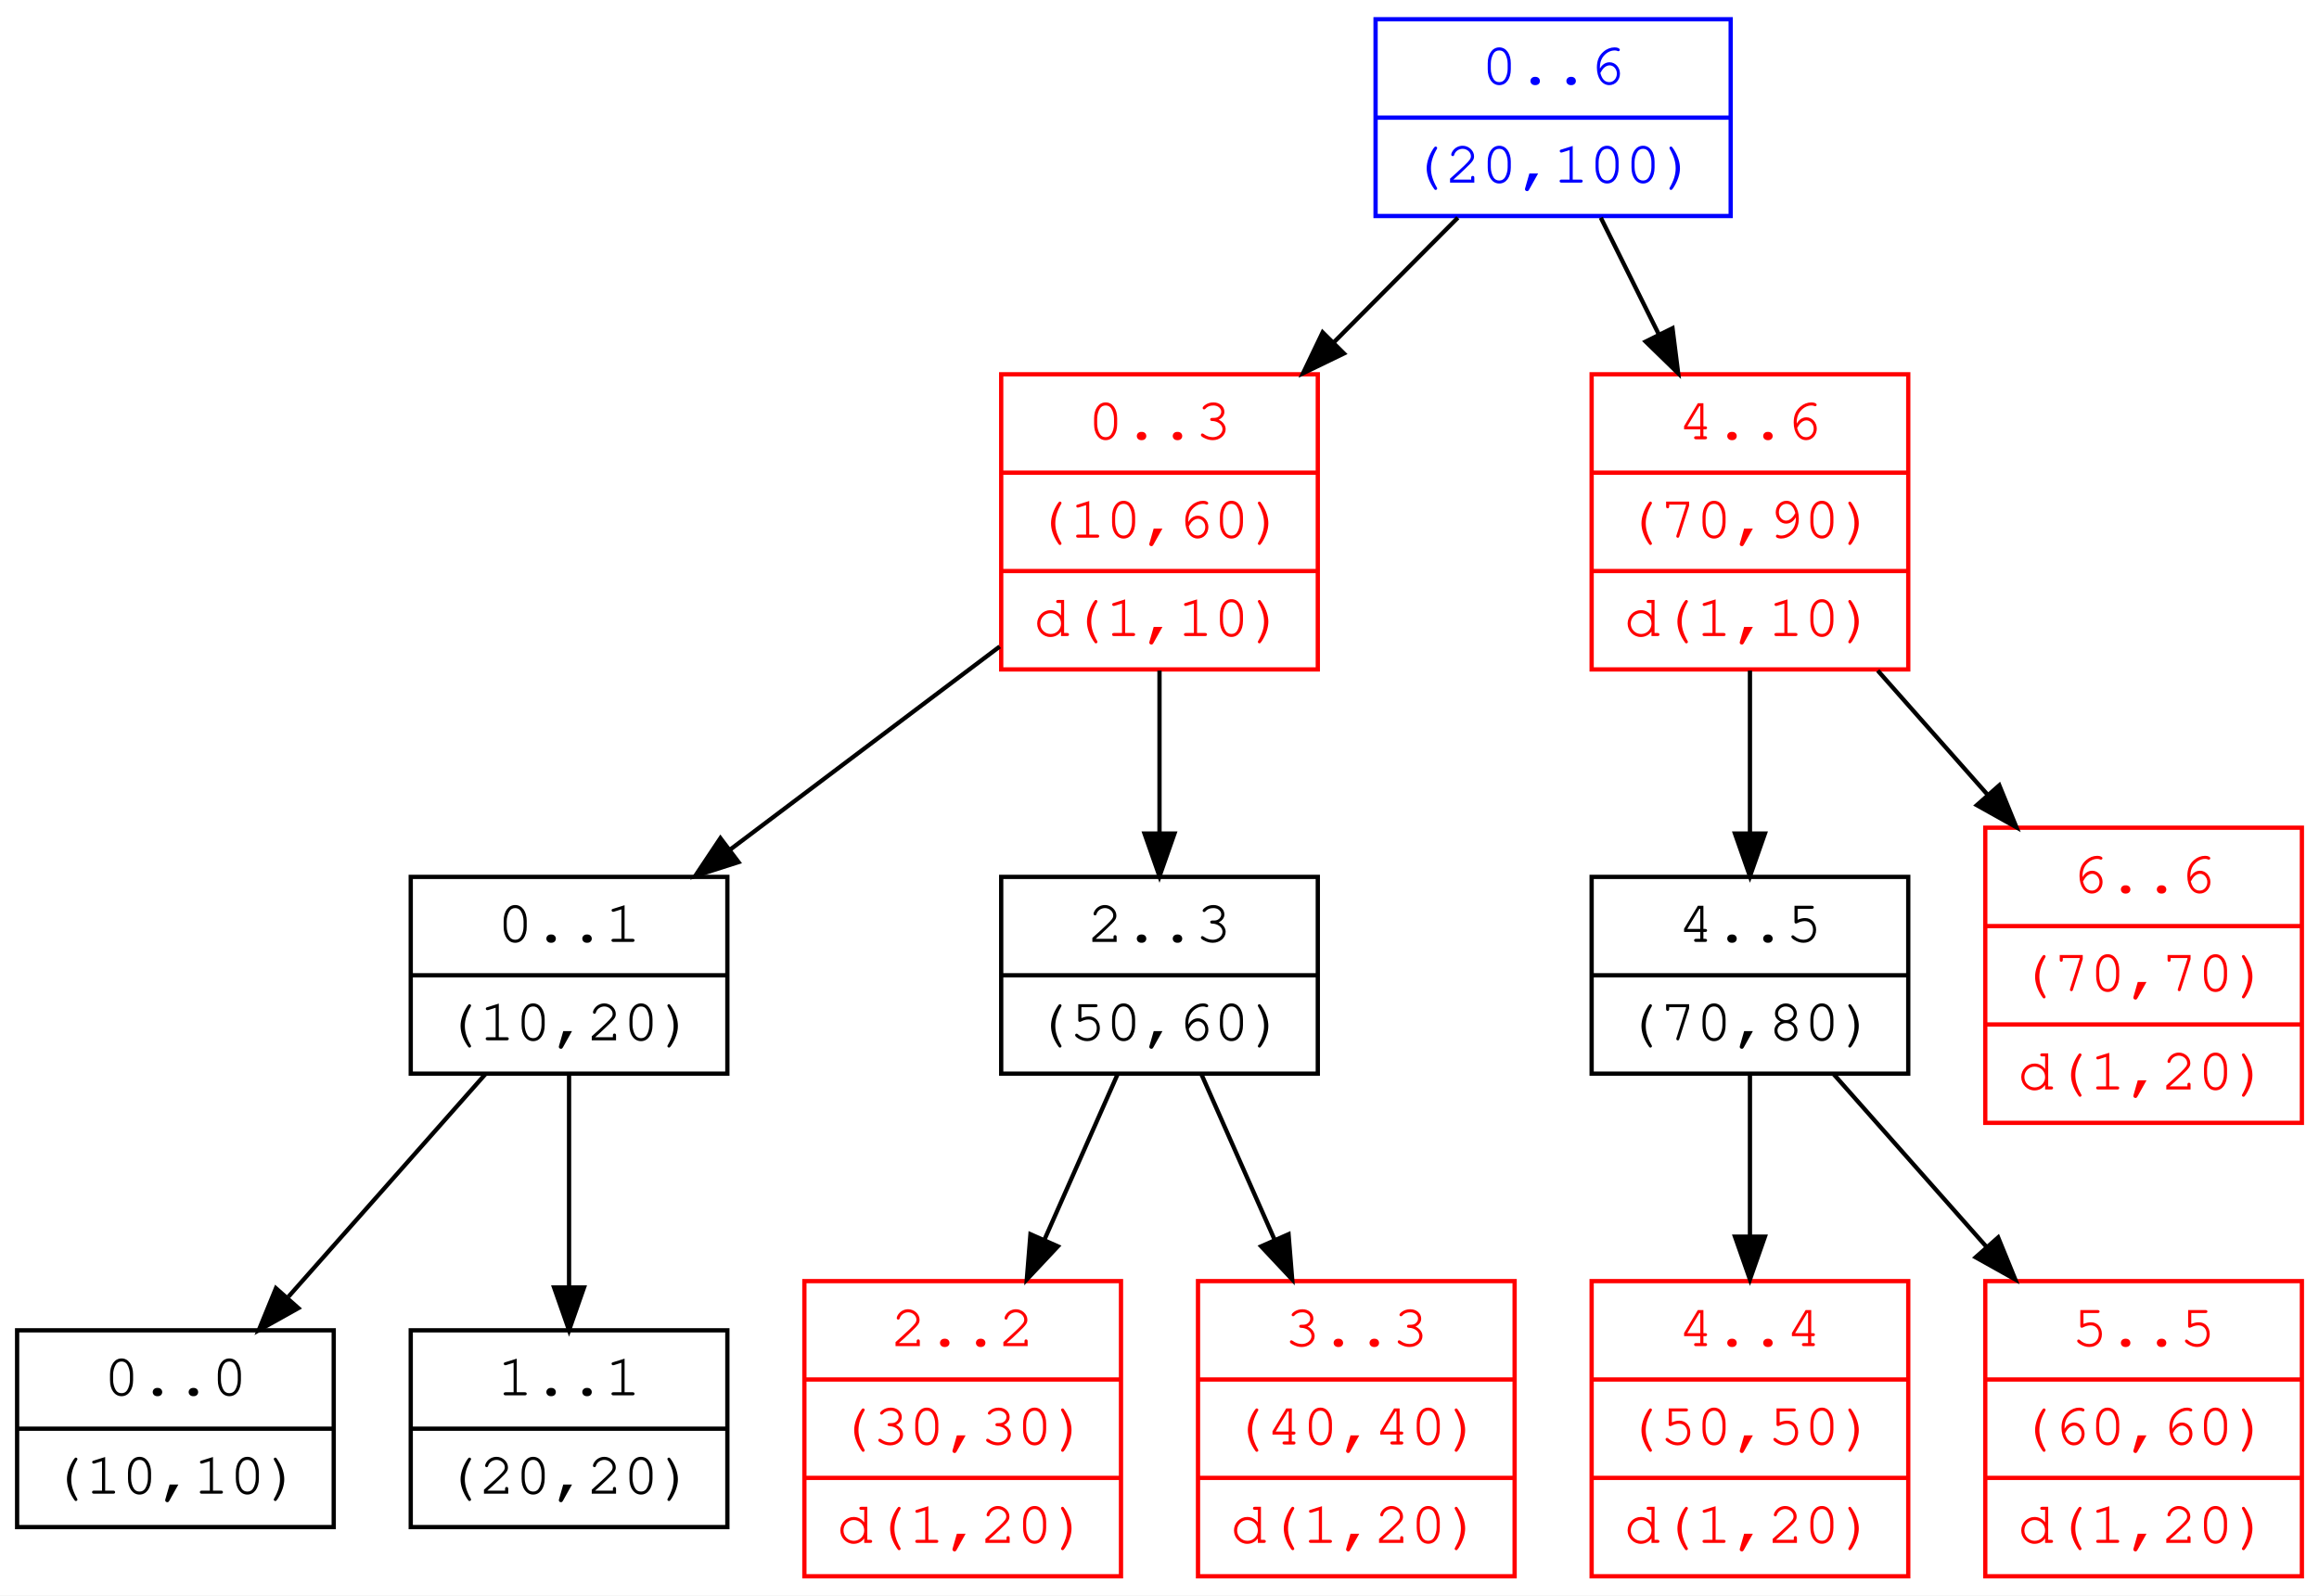
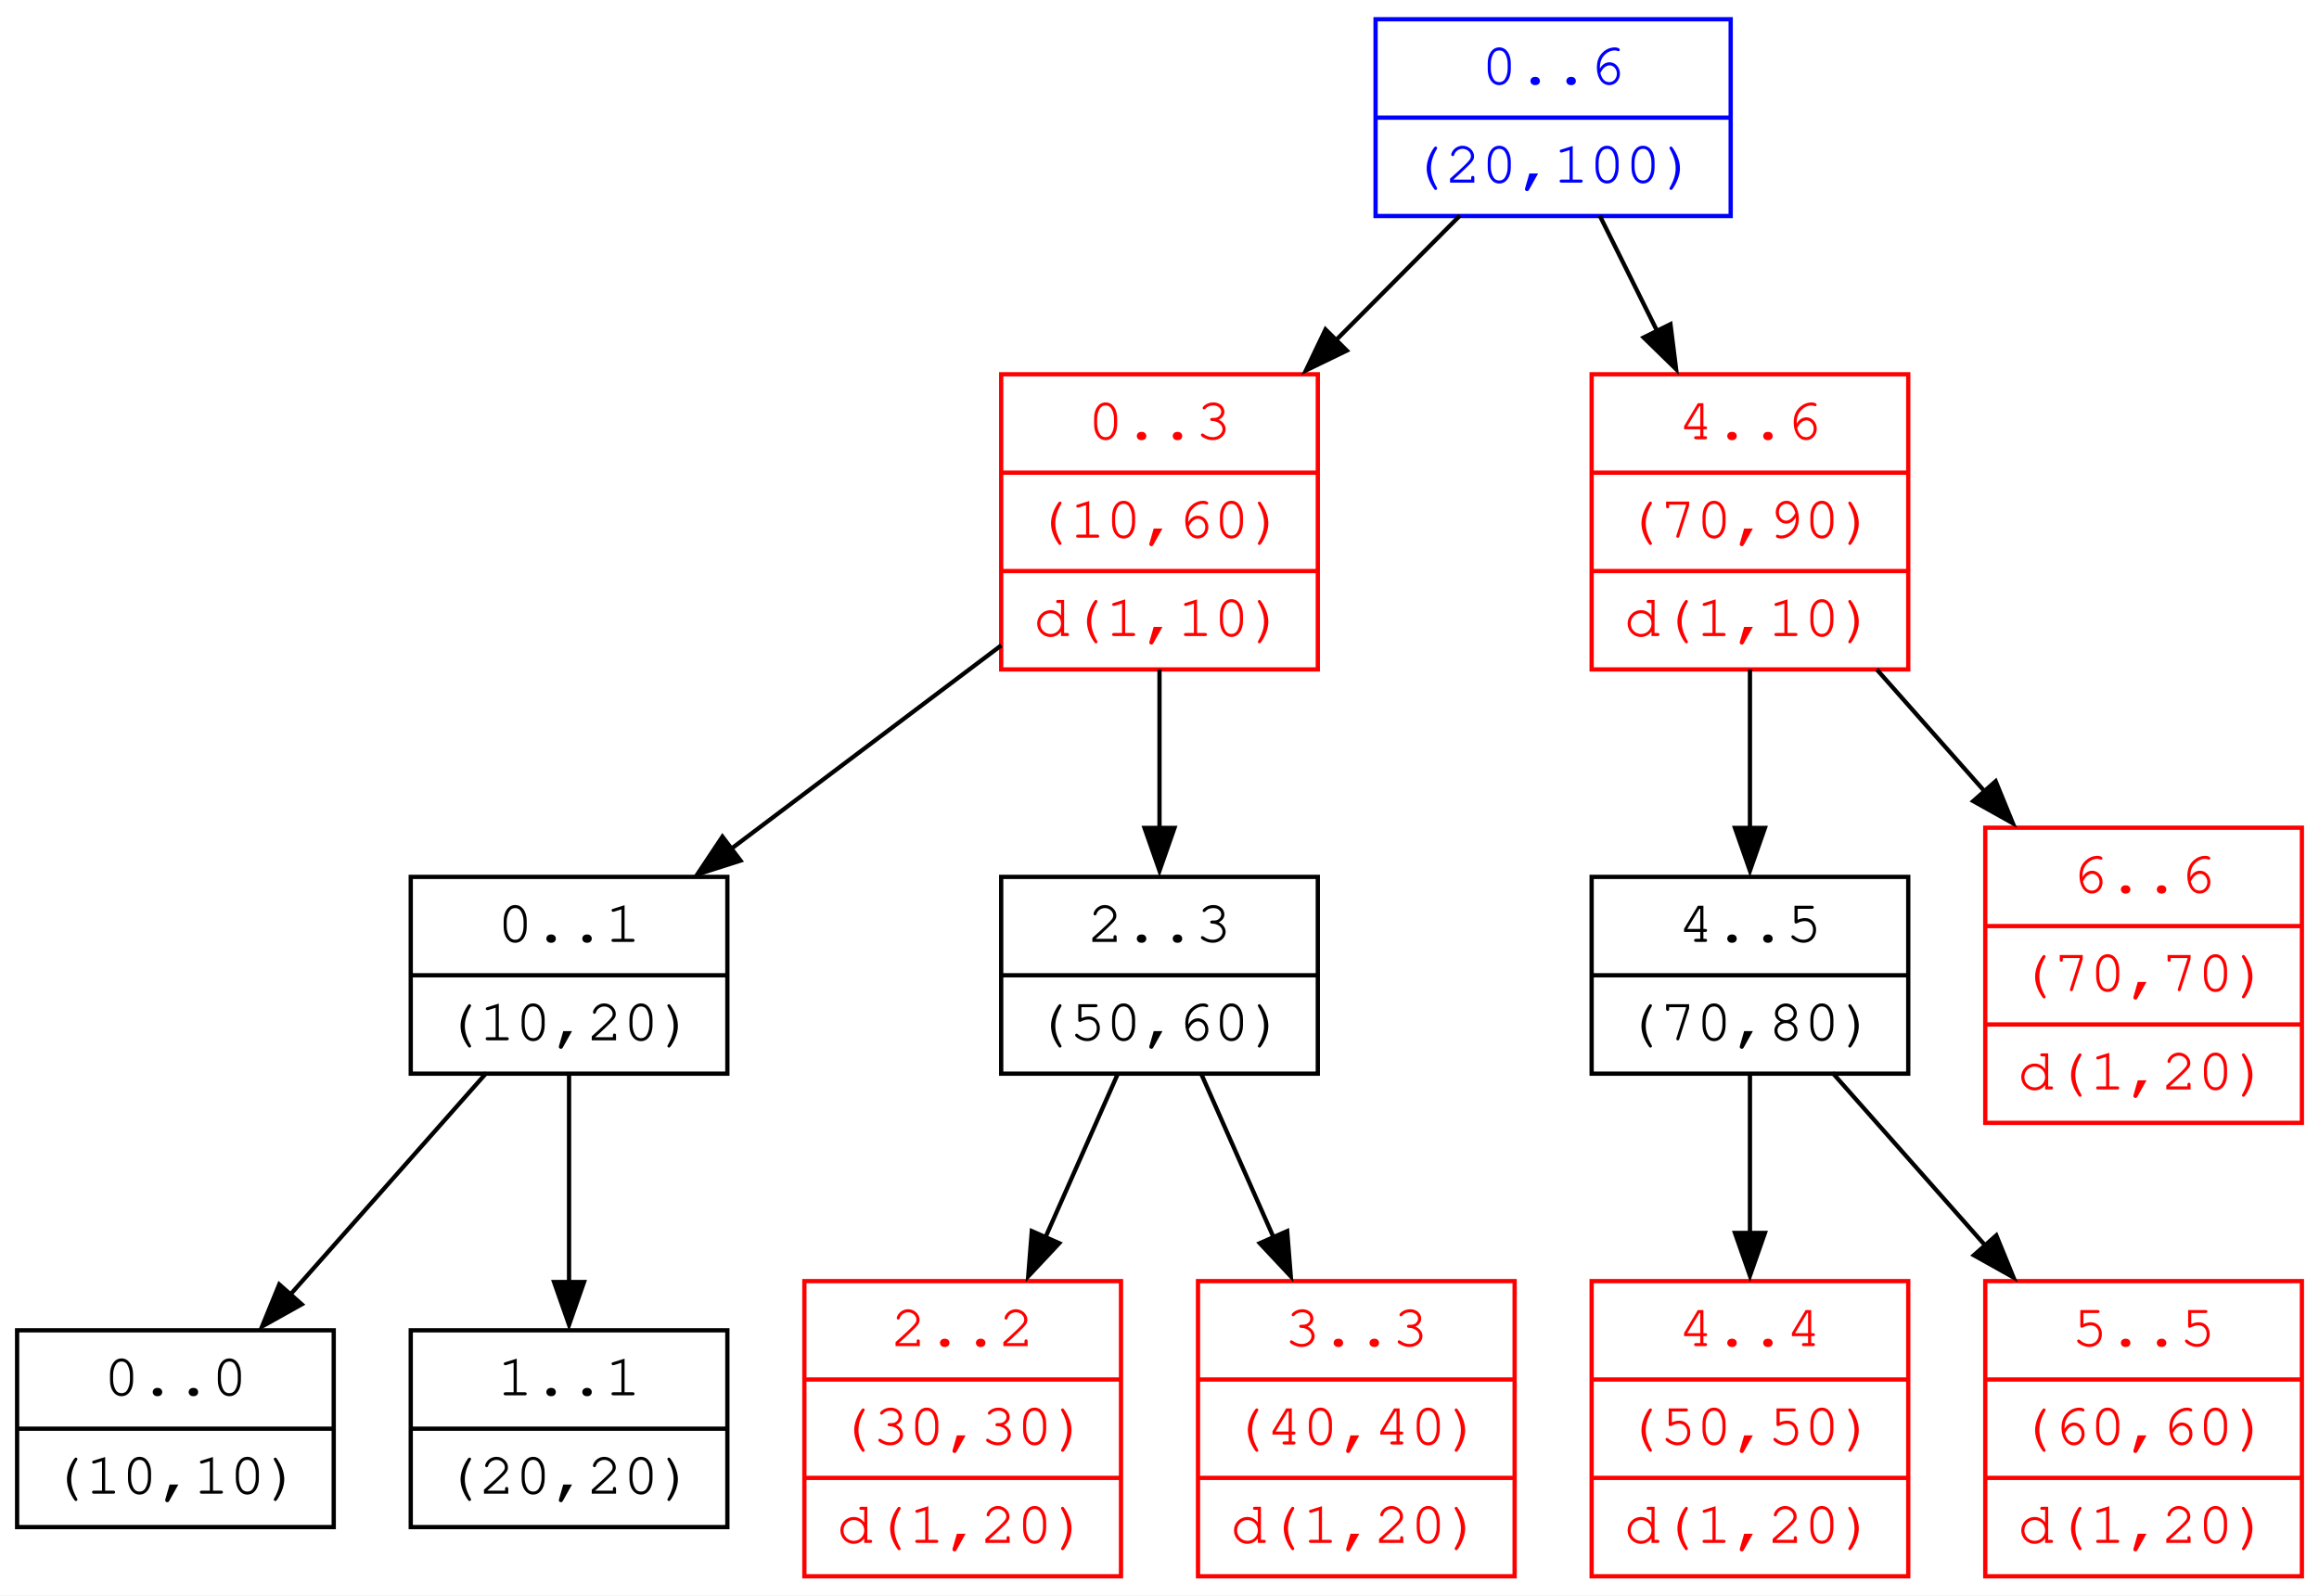
<svg xmlns="http://www.w3.org/2000/svg" width="542pt" height="373pt" viewBox="0.00 0.00 542.00 373.00">
  <g id="graph0" class="graph" transform="scale(1 1) rotate(0) translate(4 369)">
-     <polygon fill="white" stroke="transparent" points="-4,4 -4,-369 538,-369 538,4 -4,4" />
+     <polygon fill="white" stroke="none" points="-4,4 -4,-369 538,-369 538,4 -4,4" />
    <g id="node1" class="node">
      <polygon fill="none" stroke="blue" points="317.5,-318.5 317.5,-364.5 400.5,-364.5 400.5,-318.5 317.5,-318.5" />
      <text text-anchor="middle" x="359" y="-349.3" font-family="Courier,monospace" font-size="14.00" fill="blue">0..6</text>
-       <polyline fill="none" stroke="blue" points="317.5,-341.5 400.5,-341.5 " />
+       <polyline fill="none" stroke="blue" points="317.5,-341.5 400.5,-341.5" />
      <text text-anchor="middle" x="359" y="-326.3" font-family="Courier,monospace" font-size="14.00" fill="blue">(20,100)</text>
    </g>
    <g id="node2" class="node">
      <polygon fill="none" stroke="red" points="230,-212.5 230,-281.5 304,-281.5 304,-212.5 230,-212.5" />
      <text text-anchor="middle" x="267" y="-266.3" font-family="Courier,monospace" font-size="14.00" fill="red">0..3</text>
-       <polyline fill="none" stroke="red" points="230,-258.5 304,-258.5 " />
+       <polyline fill="none" stroke="red" points="230,-258.5 304,-258.5" />
      <text text-anchor="middle" x="267" y="-243.3" font-family="Courier,monospace" font-size="14.00" fill="red">(10,60)</text>
-       <polyline fill="none" stroke="red" points="230,-235.5 304,-235.5 " />
+       <polyline fill="none" stroke="red" points="230,-235.5 304,-235.5" />
      <text text-anchor="middle" x="267" y="-220.3" font-family="Courier,monospace" font-size="14.00" fill="red">d(1,10)</text>
    </g>
    <g id="edge1" class="edge">
-       <path fill="none" stroke="black" d="M336.73,-318.11C328,-309.33 317.7,-298.98 307.73,-288.96" />
-       <polygon fill="black" stroke="black" points="310.1,-286.37 300.56,-281.75 305.13,-291.3 310.1,-286.37" />
+       <path fill="none" stroke="black" d="M337.2,-318.58C328.48,-309.81 318.13,-299.41 308.1,-289.33" />
+       <polygon fill="black" stroke="black" points="310.77,-287.04 301.23,-282.42 305.8,-291.98 310.77,-287.04" />
    </g>
    <g id="node3" class="node">
      <polygon fill="none" stroke="red" points="368,-212.5 368,-281.5 442,-281.5 442,-212.5 368,-212.5" />
      <text text-anchor="middle" x="405" y="-266.3" font-family="Courier,monospace" font-size="14.00" fill="red">4..6</text>
-       <polyline fill="none" stroke="red" points="368,-258.5 442,-258.5 " />
+       <polyline fill="none" stroke="red" points="368,-258.5 442,-258.5" />
      <text text-anchor="middle" x="405" y="-243.3" font-family="Courier,monospace" font-size="14.00" fill="red">(70,90)</text>
-       <polyline fill="none" stroke="red" points="368,-235.5 442,-235.5 " />
+       <polyline fill="none" stroke="red" points="368,-235.5 442,-235.5" />
      <text text-anchor="middle" x="405" y="-220.3" font-family="Courier,monospace" font-size="14.00" fill="red">d(1,10)</text>
    </g>
    <g id="edge2" class="edge">
-       <path fill="none" stroke="black" d="M370.14,-318.11C374.25,-309.84 379.05,-300.18 383.76,-290.71" />
-       <polygon fill="black" stroke="black" points="386.9,-292.26 388.22,-281.75 380.63,-289.14 386.9,-292.26" />
+       <path fill="none" stroke="black" d="M369.9,-318.58C373.96,-310.42 378.72,-300.84 383.4,-291.43" />
+       <polygon fill="black" stroke="black" points="386.42,-293.21 387.74,-282.7 380.16,-290.1 386.42,-293.21" />
    </g>
    <g id="node4" class="node">
      <polygon fill="none" stroke="black" points="92,-118 92,-164 166,-164 166,-118 92,-118" />
      <text text-anchor="middle" x="129" y="-148.8" font-family="Courier,monospace" font-size="14.00">0..1</text>
-       <polyline fill="none" stroke="black" points="92,-141 166,-141 " />
+       <polyline fill="none" stroke="black" points="92,-141 166,-141" />
      <text text-anchor="middle" x="129" y="-125.8" font-family="Courier,monospace" font-size="14.00">(10,20)</text>
    </g>
    <g id="edge3" class="edge">
-       <path fill="none" stroke="black" d="M229.66,-217.86C210.1,-203.12 186.21,-185.12 166.61,-170.35" />
-       <polygon fill="black" stroke="black" points="168.6,-167.46 158.5,-164.23 164.38,-173.05 168.6,-167.46" />
+       <path fill="none" stroke="black" d="M230.02,-218.13C210.44,-203.38 186.45,-185.3 166.76,-170.46" />
+       <polygon fill="black" stroke="black" points="169.07,-167.81 158.98,-164.59 164.85,-173.4 169.07,-167.81" />
    </g>
    <g id="node5" class="node">
      <polygon fill="none" stroke="black" points="230,-118 230,-164 304,-164 304,-118 230,-118" />
      <text text-anchor="middle" x="267" y="-148.8" font-family="Courier,monospace" font-size="14.00">2..3</text>
-       <polyline fill="none" stroke="black" points="230,-141 304,-141 " />
+       <polyline fill="none" stroke="black" points="230,-141 304,-141" />
      <text text-anchor="middle" x="267" y="-125.8" font-family="Courier,monospace" font-size="14.00">(50,60)</text>
    </g>
    <g id="edge4" class="edge">
-       <path fill="none" stroke="black" d="M267,-212.23C267,-200.03 267,-186.3 267,-174.23" />
-       <polygon fill="black" stroke="black" points="270.5,-174.13 267,-164.13 263.5,-174.13 270.5,-174.13" />
+       <path fill="none" stroke="black" d="M267,-212.52C267,-200.59 267,-187.15 267,-175.24" />
+       <polygon fill="black" stroke="black" points="270.5,-175.45 267,-165.45 263.5,-175.45 270.5,-175.45" />
    </g>
    <g id="node6" class="node">
      <polygon fill="none" stroke="black" points="368,-118 368,-164 442,-164 442,-118 368,-118" />
      <text text-anchor="middle" x="405" y="-148.8" font-family="Courier,monospace" font-size="14.00">4..5</text>
-       <polyline fill="none" stroke="black" points="368,-141 442,-141 " />
+       <polyline fill="none" stroke="black" points="368,-141 442,-141" />
      <text text-anchor="middle" x="405" y="-125.8" font-family="Courier,monospace" font-size="14.00">(70,80)</text>
    </g>
    <g id="edge5" class="edge">
-       <path fill="none" stroke="black" d="M405,-212.23C405,-200.03 405,-186.3 405,-174.23" />
-       <polygon fill="black" stroke="black" points="408.5,-174.13 405,-164.13 401.5,-174.13 408.5,-174.13" />
+       <path fill="none" stroke="black" d="M405,-212.52C405,-200.59 405,-187.15 405,-175.24" />
+       <polygon fill="black" stroke="black" points="408.5,-175.45 405,-165.45 401.5,-175.45 408.5,-175.45" />
    </g>
    <g id="node7" class="node">
      <polygon fill="none" stroke="red" points="460,-106.5 460,-175.5 534,-175.5 534,-106.5 460,-106.5" />
      <text text-anchor="middle" x="497" y="-160.3" font-family="Courier,monospace" font-size="14.00" fill="red">6..6</text>
-       <polyline fill="none" stroke="red" points="460,-152.5 534,-152.5 " />
+       <polyline fill="none" stroke="red" points="460,-152.5 534,-152.5" />
      <text text-anchor="middle" x="497" y="-137.3" font-family="Courier,monospace" font-size="14.00" fill="red">(70,70)</text>
-       <polyline fill="none" stroke="red" points="460,-129.5 534,-129.5 " />
+       <polyline fill="none" stroke="red" points="460,-129.5 534,-129.5" />
      <text text-anchor="middle" x="497" y="-114.3" font-family="Courier,monospace" font-size="14.00" fill="red">d(1,20)</text>
    </g>
    <g id="edge6" class="edge">
-       <path fill="none" stroke="black" d="M434.87,-212.23C443.07,-202.97 452.05,-192.82 460.57,-183.18" />
-       <polygon fill="black" stroke="black" points="463.28,-185.41 467.28,-175.6 458.03,-180.77 463.28,-185.41" />
+       <path fill="none" stroke="black" d="M434.62,-212.52C442.66,-203.43 451.47,-193.47 459.87,-183.97" />
+       <polygon fill="black" stroke="black" points="462.43,-186.36 466.44,-176.55 457.19,-181.72 462.43,-186.36" />
    </g>
    <g id="node8" class="node">
      <polygon fill="none" stroke="black" points="0,-12 0,-58 74,-58 74,-12 0,-12" />
      <text text-anchor="middle" x="37" y="-42.8" font-family="Courier,monospace" font-size="14.00">0..0</text>
-       <polyline fill="none" stroke="black" points="0,-35 74,-35 " />
+       <polyline fill="none" stroke="black" points="0,-35 74,-35" />
      <text text-anchor="middle" x="37" y="-19.8" font-family="Courier,monospace" font-size="14.00">(10,10)</text>
    </g>
    <g id="edge7" class="edge">
-       <path fill="none" stroke="black" d="M109.49,-117.94C96.07,-102.78 78.09,-82.45 63.4,-65.84" />
-       <polygon fill="black" stroke="black" points="65.73,-63.19 56.48,-58.02 60.49,-67.83 65.73,-63.19" />
+       <path fill="none" stroke="black" d="M109.71,-118.2C96.34,-103.08 78.36,-82.76 63.63,-66.1" />
+       <polygon fill="black" stroke="black" points="66.51,-64.08 57.26,-58.91 61.27,-68.72 66.51,-64.08" />
    </g>
    <g id="node9" class="node">
      <polygon fill="none" stroke="black" points="92,-12 92,-58 166,-58 166,-12 92,-12" />
      <text text-anchor="middle" x="129" y="-42.8" font-family="Courier,monospace" font-size="14.00">1..1</text>
-       <polyline fill="none" stroke="black" points="92,-35 166,-35 " />
+       <polyline fill="none" stroke="black" points="92,-35 166,-35" />
      <text text-anchor="middle" x="129" y="-19.8" font-family="Courier,monospace" font-size="14.00">(20,20)</text>
    </g>
    <g id="edge8" class="edge">
-       <path fill="none" stroke="black" d="M129,-117.94C129,-103.47 129,-84.29 129,-68.13" />
-       <polygon fill="black" stroke="black" points="132.5,-68.02 129,-58.02 125.5,-68.02 132.5,-68.02" />
+       <path fill="none" stroke="black" d="M129,-118.2C129,-103.92 129,-84.98 129,-68.88" />
+       <polygon fill="black" stroke="black" points="132.5,-69.29 129,-59.29 125.5,-69.29 132.5,-69.29" />
    </g>
    <g id="node10" class="node">
      <polygon fill="none" stroke="red" points="184,-0.5 184,-69.5 258,-69.5 258,-0.5 184,-0.5" />
      <text text-anchor="middle" x="221" y="-54.3" font-family="Courier,monospace" font-size="14.00" fill="red">2..2</text>
-       <polyline fill="none" stroke="red" points="184,-46.5 258,-46.5 " />
+       <polyline fill="none" stroke="red" points="184,-46.5 258,-46.5" />
      <text text-anchor="middle" x="221" y="-31.3" font-family="Courier,monospace" font-size="14.00" fill="red">(30,30)</text>
-       <polyline fill="none" stroke="red" points="184,-23.5 258,-23.5 " />
+       <polyline fill="none" stroke="red" points="184,-23.5 258,-23.5" />
      <text text-anchor="middle" x="221" y="-8.3" font-family="Courier,monospace" font-size="14.00" fill="red">d(1,20)</text>
    </g>
    <g id="edge9" class="edge">
-       <path fill="none" stroke="black" d="M257.24,-117.94C252.28,-106.72 246.06,-92.66 240.19,-79.38" />
-       <polygon fill="black" stroke="black" points="243.24,-77.63 235.99,-69.9 236.84,-80.46 243.24,-77.63" />
+       <path fill="none" stroke="black" d="M257.36,-118.2C252.41,-107.01 246.2,-92.97 240.32,-79.68" />
+       <polygon fill="black" stroke="black" points="243.56,-78.36 236.32,-70.63 237.16,-81.19 243.56,-78.36" />
    </g>
    <g id="node11" class="node">
      <polygon fill="none" stroke="red" points="276,-0.5 276,-69.5 350,-69.5 350,-0.5 276,-0.5" />
      <text text-anchor="middle" x="313" y="-54.3" font-family="Courier,monospace" font-size="14.00" fill="red">3..3</text>
-       <polyline fill="none" stroke="red" points="276,-46.5 350,-46.5 " />
+       <polyline fill="none" stroke="red" points="276,-46.5 350,-46.5" />
      <text text-anchor="middle" x="313" y="-31.3" font-family="Courier,monospace" font-size="14.00" fill="red">(40,40)</text>
-       <polyline fill="none" stroke="red" points="276,-23.5 350,-23.5 " />
+       <polyline fill="none" stroke="red" points="276,-23.5 350,-23.5" />
      <text text-anchor="middle" x="313" y="-8.3" font-family="Courier,monospace" font-size="14.00" fill="red">d(1,20)</text>
    </g>
    <g id="edge10" class="edge">
-       <path fill="none" stroke="black" d="M276.76,-117.94C281.72,-106.72 287.94,-92.66 293.81,-79.38" />
-       <polygon fill="black" stroke="black" points="297.16,-80.46 298.01,-69.9 290.76,-77.63 297.16,-80.46" />
+       <path fill="none" stroke="black" d="M276.64,-118.2C281.59,-107.01 287.8,-92.97 293.68,-79.68" />
+       <polygon fill="black" stroke="black" points="296.84,-81.19 297.68,-70.63 290.44,-78.36 296.84,-81.19" />
    </g>
    <g id="node12" class="node">
      <polygon fill="none" stroke="red" points="368,-0.5 368,-69.5 442,-69.5 442,-0.5 368,-0.5" />
      <text text-anchor="middle" x="405" y="-54.3" font-family="Courier,monospace" font-size="14.00" fill="red">4..4</text>
-       <polyline fill="none" stroke="red" points="368,-46.5 442,-46.5 " />
+       <polyline fill="none" stroke="red" points="368,-46.5 442,-46.5" />
      <text text-anchor="middle" x="405" y="-31.3" font-family="Courier,monospace" font-size="14.00" fill="red">(50,50)</text>
-       <polyline fill="none" stroke="red" points="368,-23.5 442,-23.5 " />
+       <polyline fill="none" stroke="red" points="368,-23.5 442,-23.5" />
      <text text-anchor="middle" x="405" y="-8.3" font-family="Courier,monospace" font-size="14.00" fill="red">d(1,20)</text>
    </g>
    <g id="edge11" class="edge">
-       <path fill="none" stroke="black" d="M405,-117.94C405,-106.93 405,-93.21 405,-80.16" />
-       <polygon fill="black" stroke="black" points="408.5,-79.9 405,-69.9 401.5,-79.9 408.5,-79.9" />
+       <path fill="none" stroke="black" d="M405,-118.2C405,-107.23 405,-93.53 405,-80.47" />
+       <polygon fill="black" stroke="black" points="408.5,-80.76 405,-70.76 401.5,-80.76 408.5,-80.76" />
    </g>
    <g id="node13" class="node">
      <polygon fill="none" stroke="red" points="460,-0.5 460,-69.5 534,-69.5 534,-0.5 460,-0.5" />
      <text text-anchor="middle" x="497" y="-54.3" font-family="Courier,monospace" font-size="14.00" fill="red">5..5</text>
-       <polyline fill="none" stroke="red" points="460,-46.5 534,-46.5 " />
+       <polyline fill="none" stroke="red" points="460,-46.5 534,-46.5" />
      <text text-anchor="middle" x="497" y="-31.3" font-family="Courier,monospace" font-size="14.00" fill="red">(60,60)</text>
-       <polyline fill="none" stroke="red" points="460,-23.5 534,-23.5 " />
+       <polyline fill="none" stroke="red" points="460,-23.5 534,-23.5" />
      <text text-anchor="middle" x="497" y="-8.3" font-family="Courier,monospace" font-size="14.00" fill="red">d(1,20)</text>
    </g>
    <g id="edge12" class="edge">
-       <path fill="none" stroke="black" d="M424.51,-117.94C434.92,-106.17 448.09,-91.29 460.33,-77.46" />
-       <polygon fill="black" stroke="black" points="463.01,-79.71 467.01,-69.9 457.76,-75.07 463.01,-79.71" />
+       <path fill="none" stroke="black" d="M424.29,-118.2C434.67,-106.46 447.84,-91.58 460.1,-77.71" />
+       <polygon fill="black" stroke="black" points="462.58,-80.19 466.59,-70.38 457.34,-75.55 462.58,-80.19" />
    </g>
  </g>
</svg>
